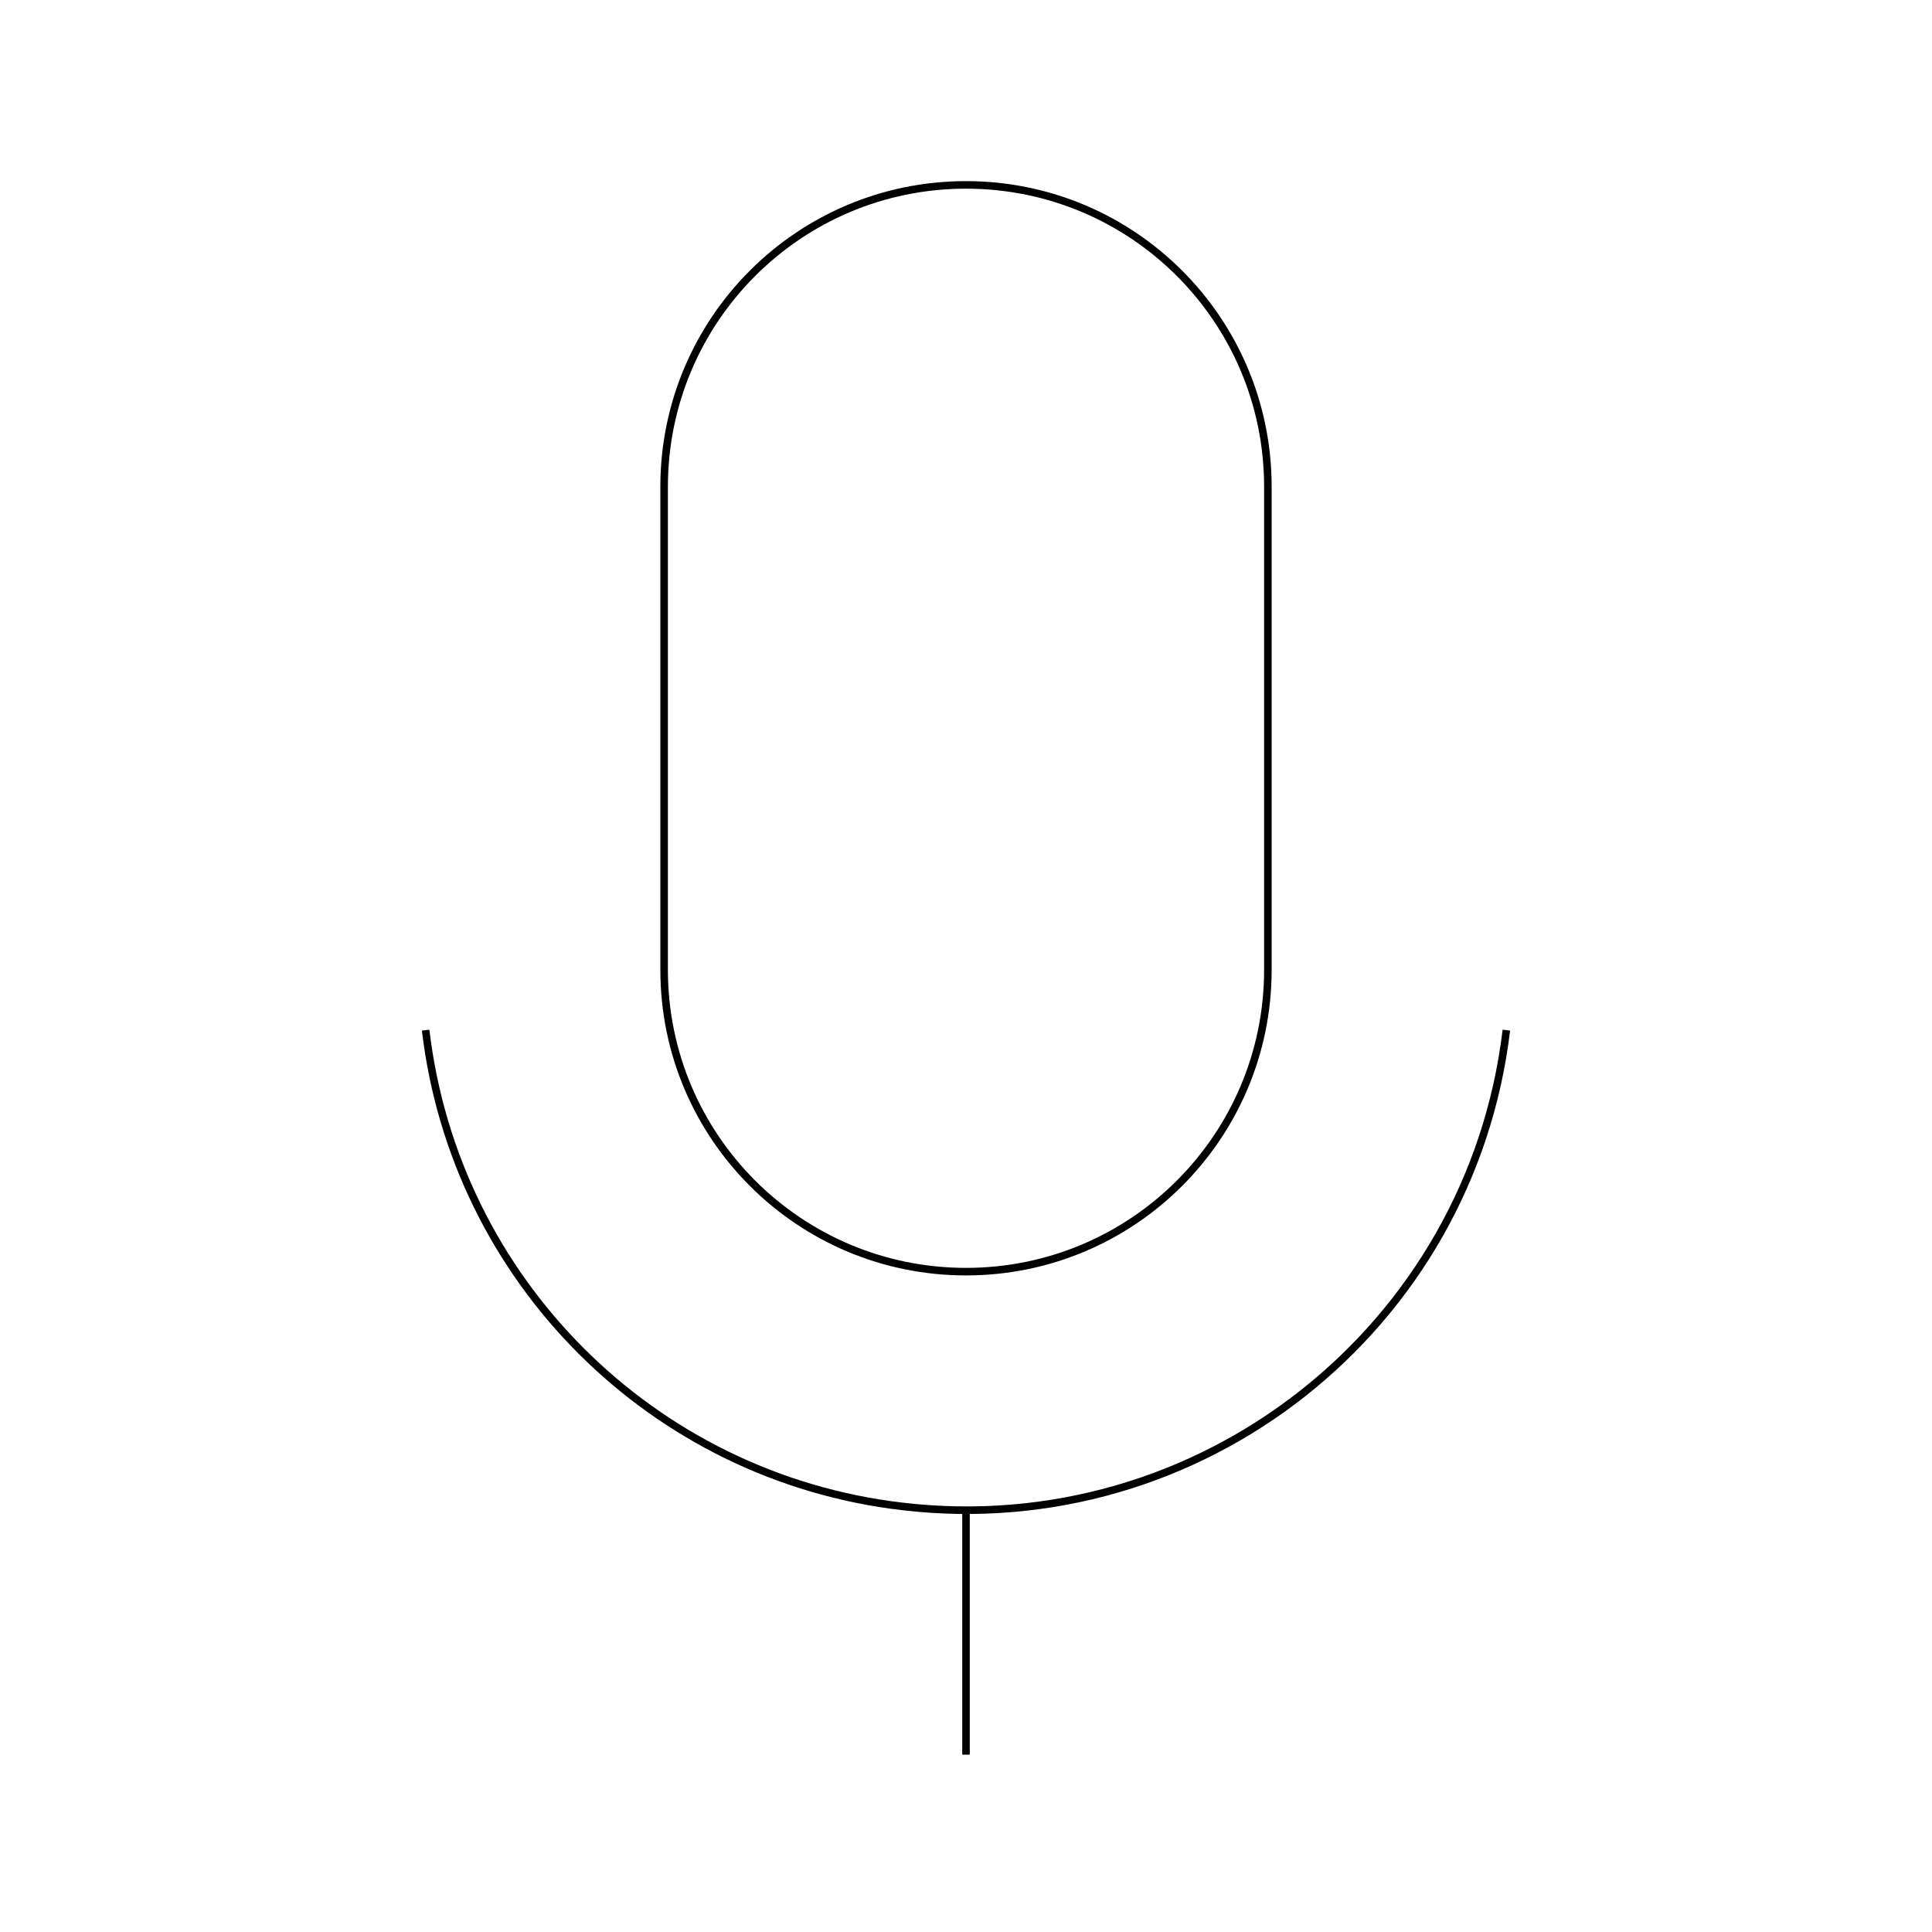
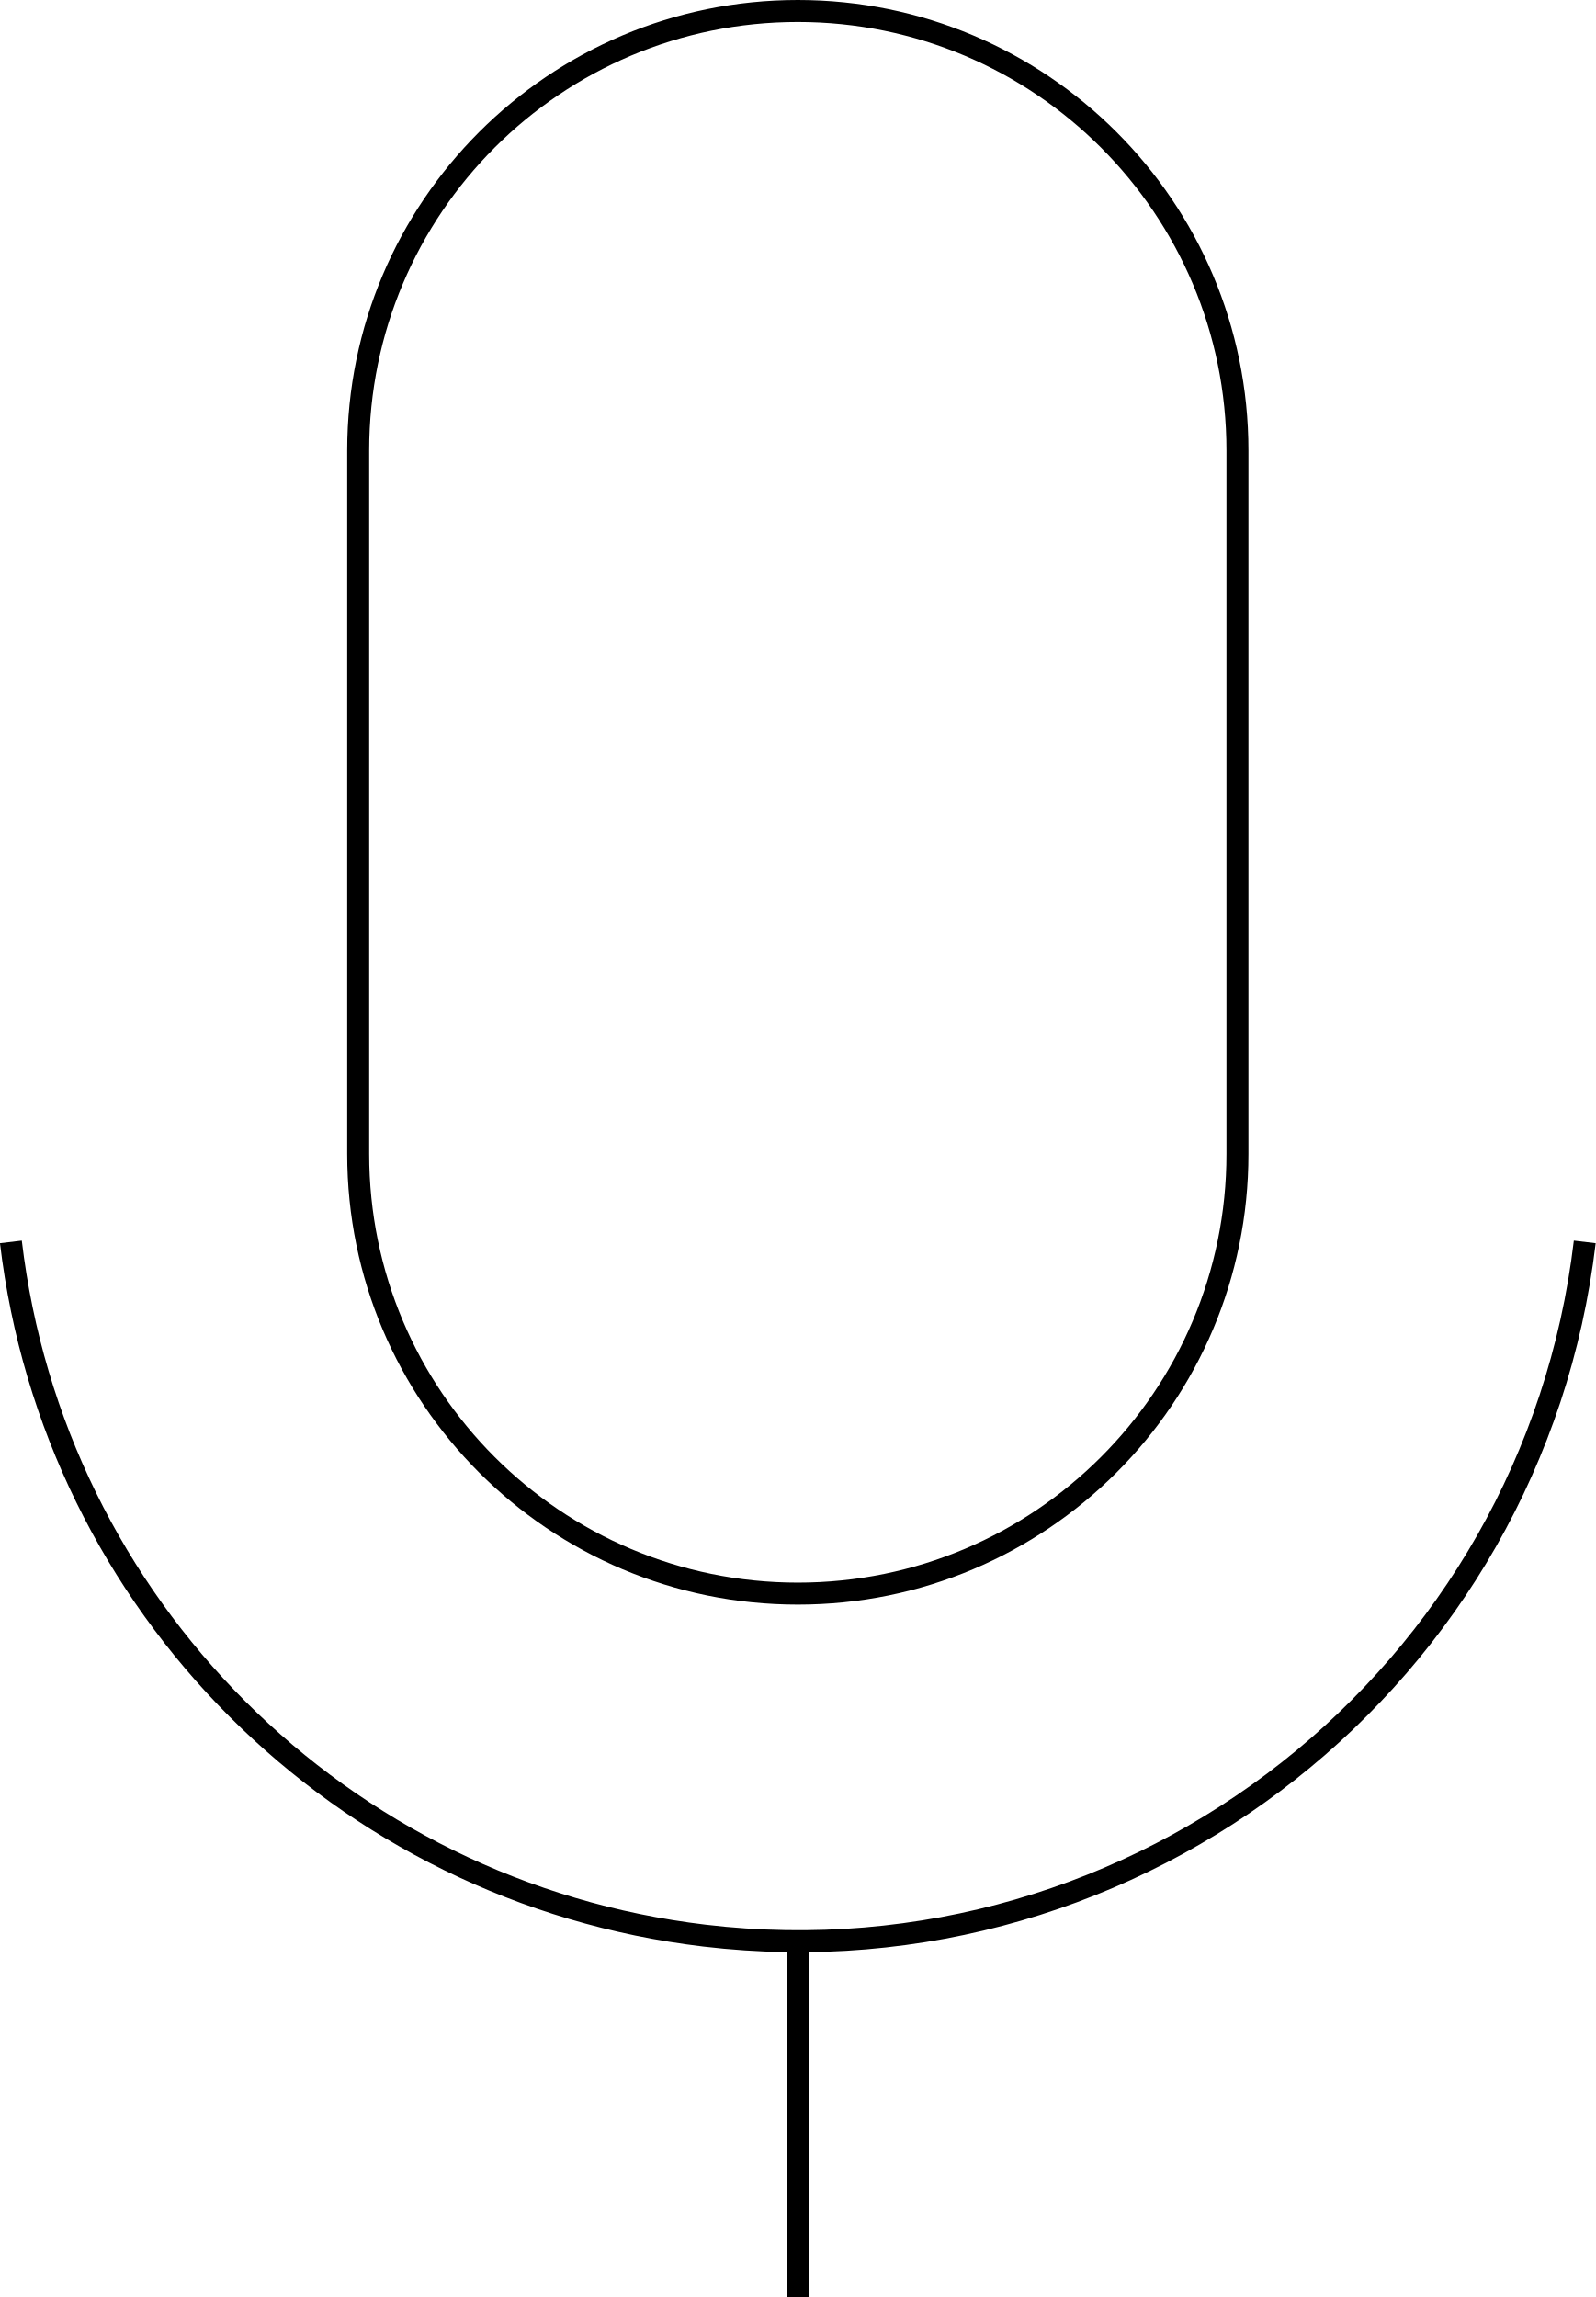
- <svg xmlns="http://www.w3.org/2000/svg" version="1.1" id="Layer_1" x="0px" y="0px" viewBox="0 0 256 256" style="enable-background:new 0 0 256 256;" xml:space="preserve">
-   <style type="text/css">
- 	.st0{fill:none;stroke:#000000;stroke-miterlimit:10;}
- </style>
-   <path class="st0" d="M128,24.5L128,24.5c22.1,0,40,17.9,40,40v64c0,22.1-17.9,40-40,40l0,0c-22.1,0-40-17.9-40-40v-64  C88,42.4,105.9,24.5,128,24.5z" />
-   <line class="st0" x1="128" y1="200.5" x2="128" y2="232.5" />
-   <path class="st0" d="M199.6,136.5c-4.7,39.5-40.5,67.8-80.1,63.1c-33.1-3.9-59.2-30-63.1-63.1" />
+ <svg xmlns="http://www.w3.org/2000/svg" id="Layer_1" data-name="Layer 1" viewBox="0 0 145.19 209">
+   <defs>
+     <style>
+       .cls-1 {
+         fill: none;
+         stroke: #000;
+         stroke-miterlimit: 10;
+         stroke-width: 2px;
+       }
+     </style>
+   </defs>
+   <path class="cls-1" d="m72.59,1h0c22.09,0,40,17.91,40,40v64c0,22.09-17.91,40-40,40h0c-22.09,0-40-17.91-40-40V41C32.59,18.91,50.5,1,72.59,1Z" />
+   <line class="cls-1" x1="72.59" y1="177" x2="72.59" y2="209" />
+   <path class="cls-1" d="m144.19,113c-4.68,39.54-40.53,67.8-80.08,63.12-33.1-3.92-59.2-30.02-63.12-63.12" />
</svg>
